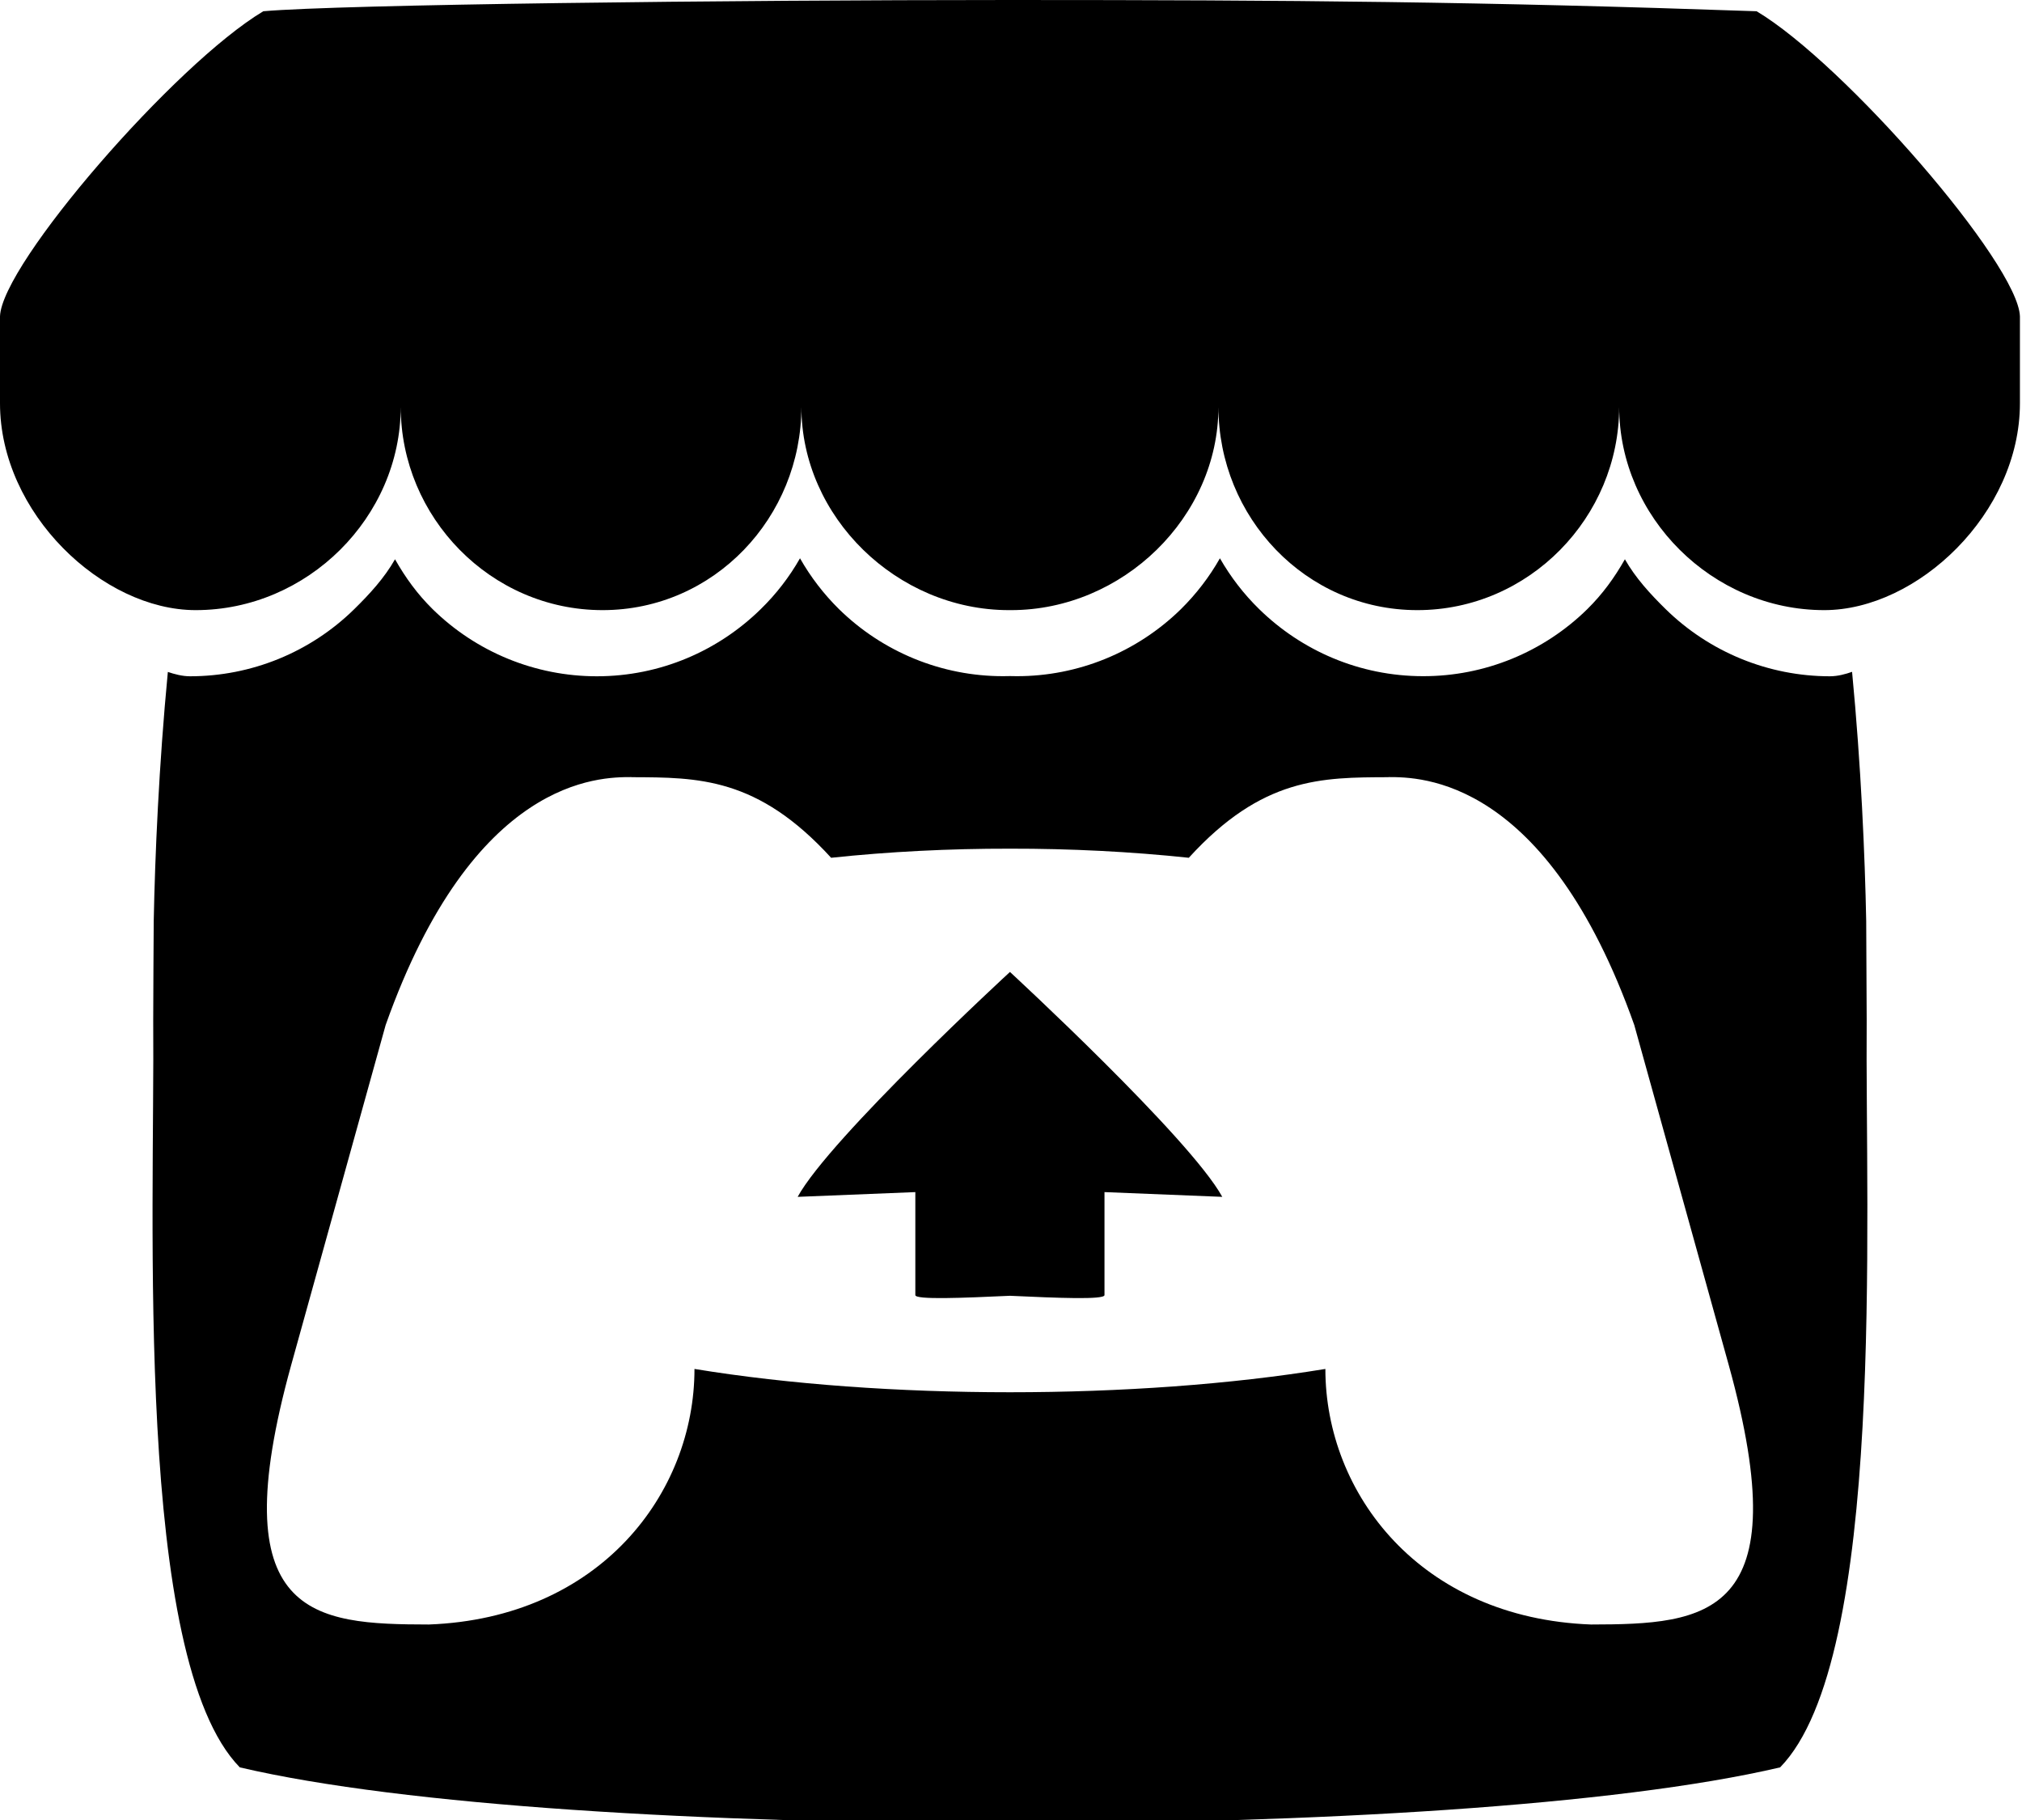
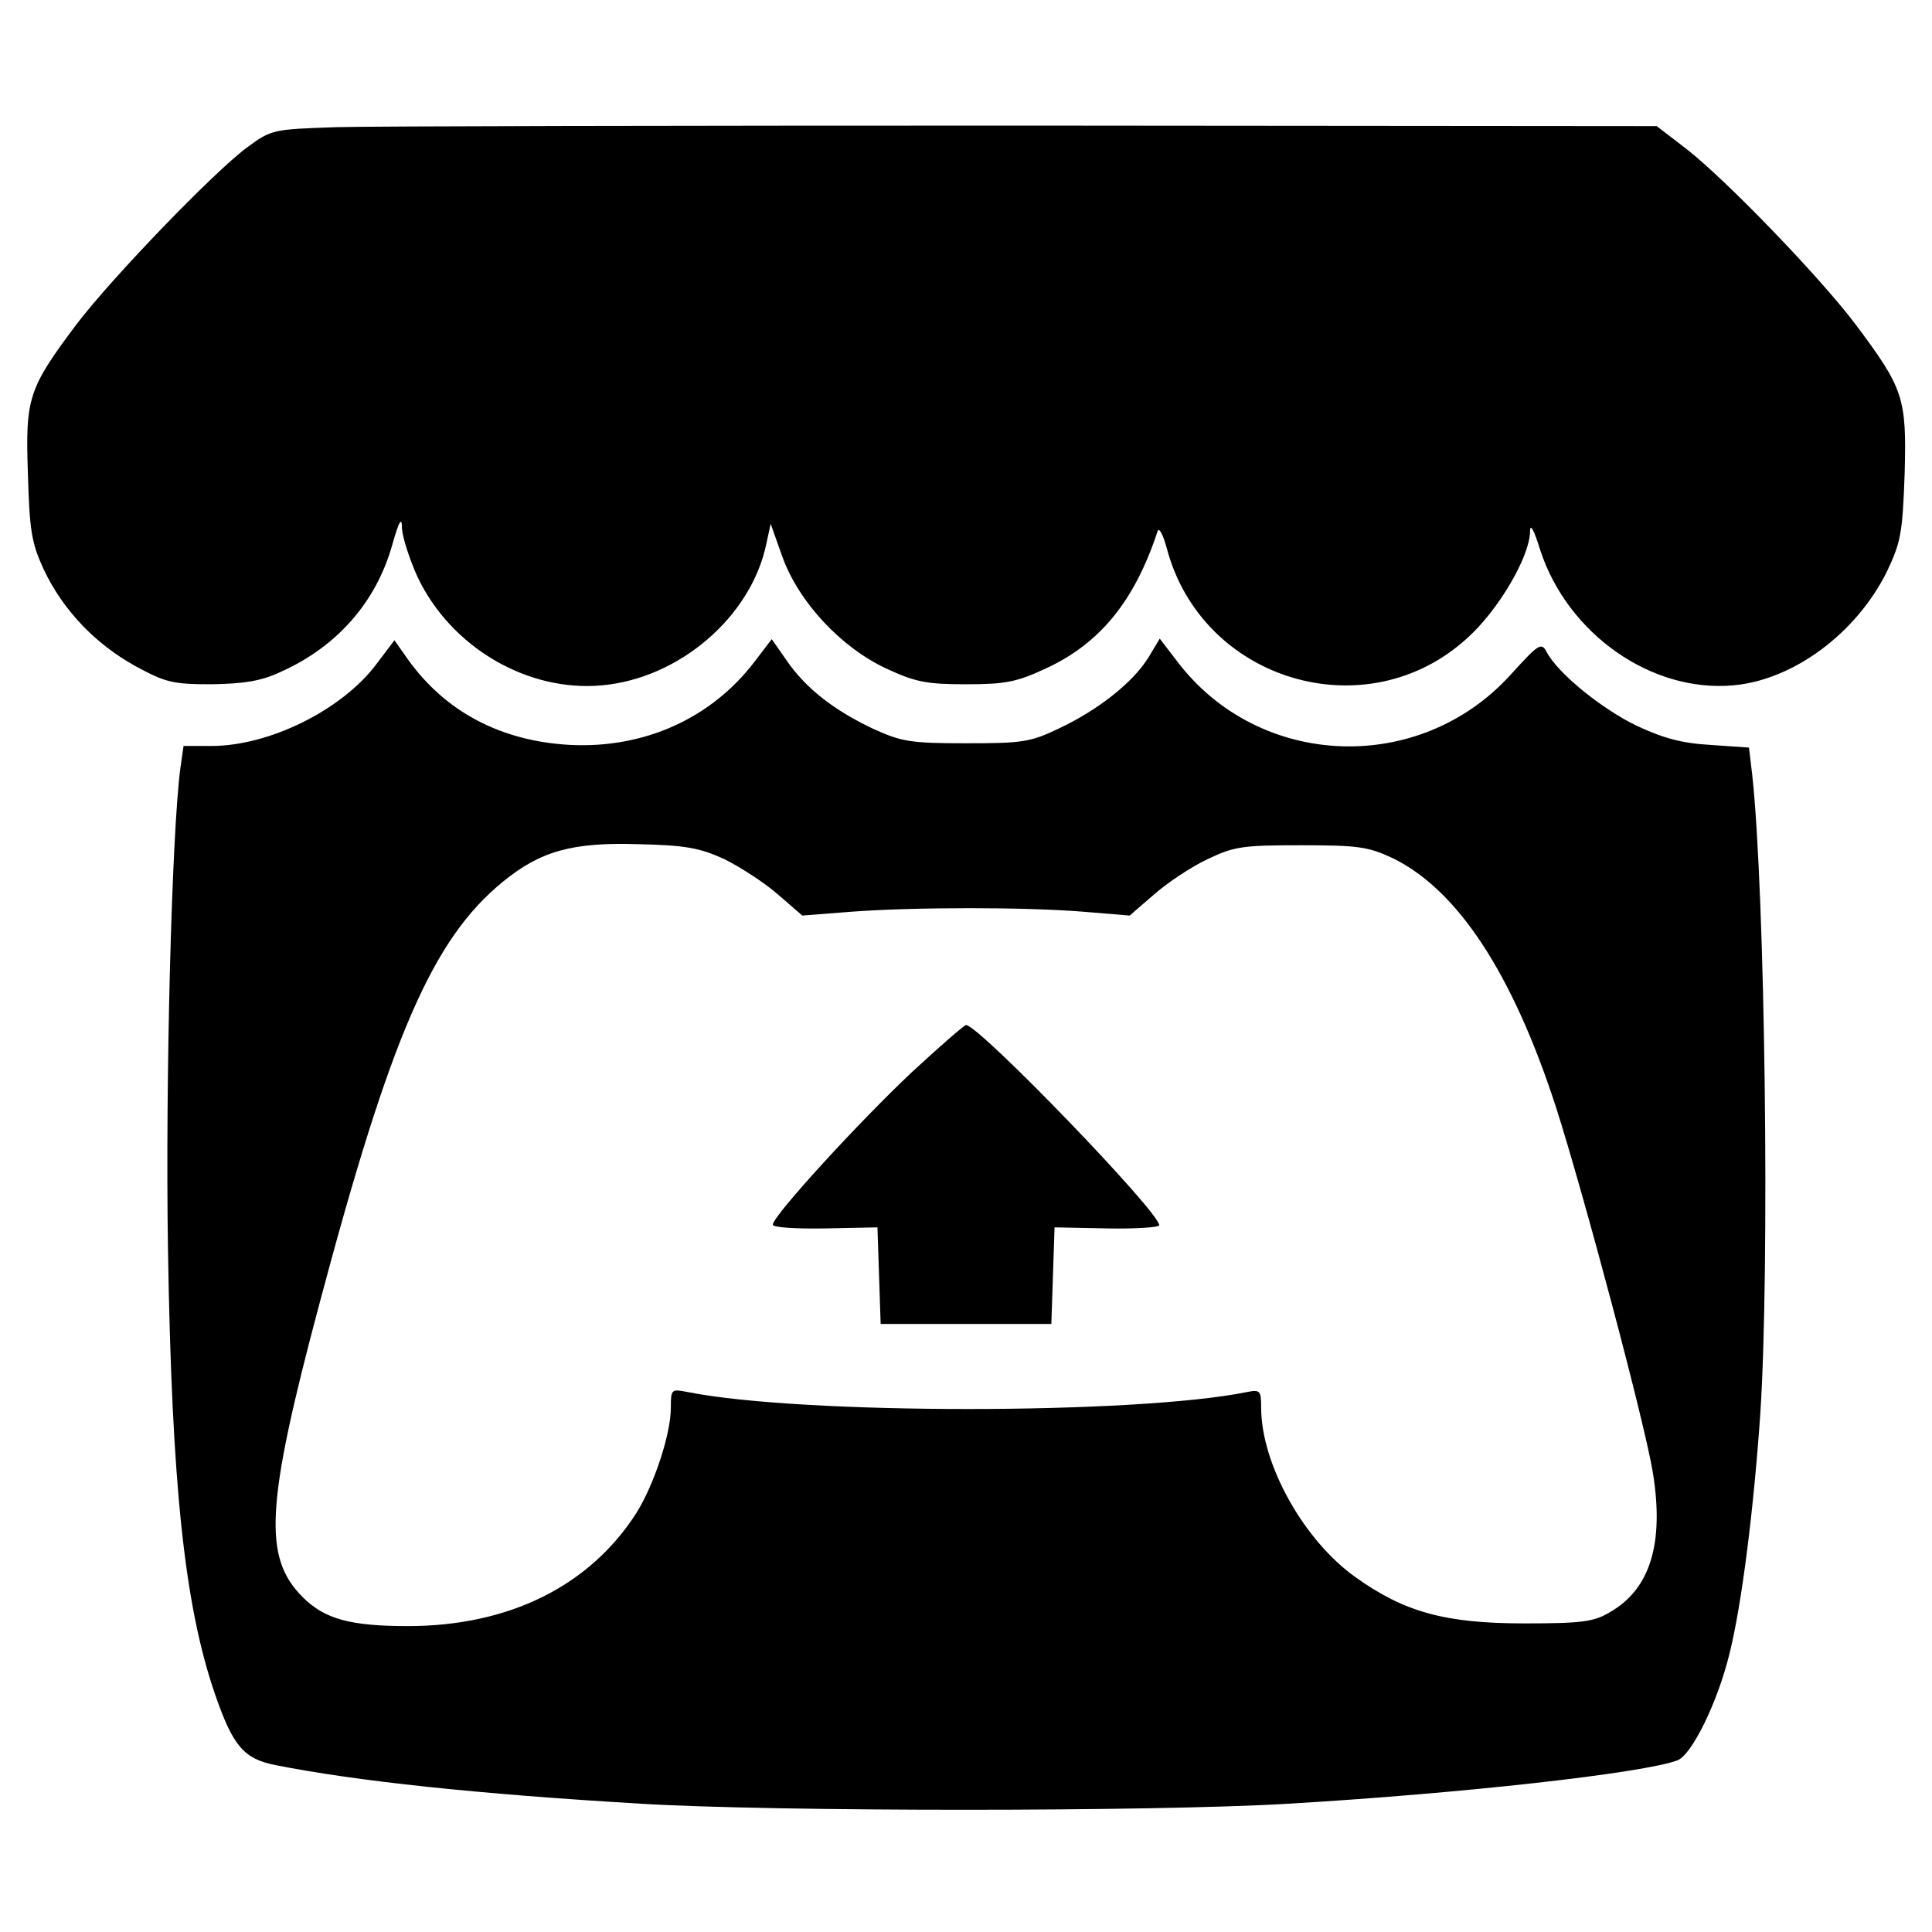
- <svg xmlns="http://www.w3.org/2000/svg" width="80px" height="72px" viewBox="0 0 80 72" version="1.1">
+ <svg xmlns="http://www.w3.org/2000/svg" width="256px" height="256px" viewBox="0 0 256 256" version="1.1">
  <g id="surface1">
-     <path style=" stroke:none;fill-rule:nonzero;fill:rgb(0%,0%,0%);fill-opacity:1;" d="M 10.418 0.445 C 6.934 2.523 0.066 10.441 0 12.516 L 0 15.953 C 0 20.309 4.059 24.137 7.742 24.137 C 12.168 24.137 15.852 20.457 15.855 16.094 C 15.855 20.457 19.414 24.137 23.84 24.137 C 28.262 24.137 31.707 20.457 31.707 16.094 C 31.707 20.457 35.492 24.137 39.918 24.137 L 40 24.137 C 44.422 24.137 48.207 20.457 48.207 16.094 C 48.207 20.457 51.656 24.137 56.078 24.137 C 60.504 24.137 64.062 20.457 64.062 16.094 C 64.062 20.457 67.75 24.137 72.176 24.137 C 75.859 24.137 79.918 20.309 79.918 15.953 L 79.918 12.516 C 79.852 10.441 72.984 2.523 69.5 0.445 C 58.664 0.066 51.152 0 39.957 0 C 28.766 0 13.504 0.176 10.418 0.445 Z M 31.652 22.086 C 31.23 22.828 30.707 23.504 30.098 24.098 C 28.426 25.738 26.137 26.754 23.613 26.754 C 21.184 26.754 18.852 25.801 17.117 24.098 C 16.512 23.5 16.051 22.867 15.629 22.125 C 15.207 22.867 14.621 23.504 14.016 24.098 C 12.277 25.805 9.945 26.754 7.516 26.754 C 7.211 26.754 6.895 26.668 6.641 26.582 C 6.285 30.297 6.133 33.848 6.082 36.438 L 6.082 36.453 C 6.074 37.77 6.066 38.852 6.062 40.352 C 6.129 48.148 5.293 65.625 9.488 69.918 C 15.988 71.441 27.953 72.133 39.957 72.137 L 39.961 72.137 C 51.965 72.133 63.93 71.441 70.43 69.918 C 74.625 65.625 73.789 48.148 73.855 40.352 C 73.848 38.852 73.844 37.77 73.836 36.453 L 73.836 36.438 C 73.785 33.848 73.633 30.297 73.277 26.578 C 73.023 26.668 72.707 26.754 72.402 26.754 C 69.973 26.754 67.641 25.801 65.902 24.098 C 65.297 23.504 64.711 22.867 64.289 22.125 C 63.867 22.867 63.406 23.5 62.801 24.098 C 61.066 25.801 58.734 26.754 56.305 26.75 C 53.781 26.75 51.492 25.734 49.82 24.098 C 49.211 23.504 48.688 22.824 48.266 22.086 C 47.848 22.824 47.328 23.5 46.723 24.098 C 44.984 25.801 42.652 26.754 40.227 26.75 C 40.137 26.75 40.051 26.746 39.961 26.746 L 39.957 26.746 C 39.871 26.746 39.781 26.75 39.695 26.75 C 37.266 26.754 34.934 25.801 33.195 24.098 C 32.59 23.5 32.07 22.824 31.652 22.086 Z M 24.98 30.742 L 24.98 30.746 L 24.984 30.746 C 27.629 30.754 29.973 30.746 32.883 33.934 C 35.172 33.691 37.562 33.57 39.957 33.574 L 39.961 33.574 C 42.352 33.57 44.746 33.691 47.035 33.934 C 49.941 30.746 52.289 30.754 54.934 30.746 L 54.938 30.746 L 54.938 30.742 C 56.184 30.742 61.18 30.742 64.66 40.551 L 68.398 54.004 C 71.168 64.012 67.512 64.258 62.949 64.266 C 56.184 64.012 52.438 59.082 52.438 54.156 C 48.695 54.77 44.328 55.078 39.961 55.078 L 39.957 55.078 C 35.59 55.078 31.223 54.77 27.477 54.156 C 27.477 59.082 23.73 64.012 16.969 64.266 C 12.406 64.258 8.75 64.012 11.52 54.004 L 15.258 40.551 C 18.738 30.742 23.734 30.742 24.98 30.742 Z M 39.957 38.449 L 39.957 38.453 C 39.949 38.457 32.836 45.016 31.559 47.348 L 36.215 47.16 L 36.215 51.234 C 36.215 51.426 38.086 51.348 39.957 51.262 L 39.961 51.262 C 41.832 51.348 43.699 51.426 43.699 51.234 L 43.699 47.16 L 48.359 47.348 C 47.078 45.016 39.961 38.453 39.961 38.453 L 39.961 38.449 Z M 39.957 38.449 " />
+     <path style=" stroke:none;fill-rule:nonzero;fill:rgb(0%,0%,0%);fill-opacity:1;" d="M 44.516 16.852 C 36.195 17.137 35.98 17.137 32.711 19.555 C 28.301 22.828 14.793 36.836 10.098 43.023 C 3.77 51.484 3.344 52.691 3.699 62.793 C 3.91 70.328 4.195 71.965 5.762 75.379 C 8.32 80.852 12.656 85.332 17.922 88.25 C 21.973 90.453 22.898 90.668 28.09 90.668 C 32.355 90.594 34.633 90.238 37.191 89.031 C 44.656 85.688 49.848 79.785 51.98 72.18 C 52.906 68.906 53.262 68.41 53.262 70.043 C 53.332 71.184 54.258 74.098 55.324 76.445 C 59.734 85.762 69.902 91.734 79.785 90.809 C 90.027 89.883 99.555 81.707 101.547 72.035 L 102.117 69.406 L 103.68 73.812 C 105.883 79.859 111.504 85.832 117.477 88.605 C 121.316 90.383 122.809 90.668 128 90.668 C 133.191 90.668 134.684 90.383 138.523 88.605 C 145.777 85.262 150.328 79.645 153.387 70.398 C 153.602 69.832 154.098 70.828 154.594 72.605 C 159.219 90.238 181.051 96.781 194.418 84.551 C 198.543 80.852 202.668 73.812 202.738 70.473 C 202.738 69.262 203.234 70.117 204.09 72.891 C 207.715 83.98 218.809 91.805 229.688 90.809 C 237.652 90.098 245.973 83.91 250.027 75.734 C 251.875 71.82 252.09 70.684 252.375 62.793 C 252.656 52.691 252.23 51.484 245.902 43.023 C 241.137 36.691 228.691 23.82 223.504 19.77 L 219.52 16.711 L 136.25 16.641 C 90.453 16.641 49.137 16.711 44.516 16.852 Z M 44.516 16.852 " />
+     <path style=" stroke:none;fill-rule:nonzero;fill:rgb(0%,0%,0%);fill-opacity:1;" d="M 49.848 88.035 C 45.297 94.078 35.699 98.844 28.02 98.844 L 24.32 98.844 L 23.895 101.832 C 22.754 110.508 21.902 143.148 22.258 165.547 C 22.754 196.836 24.461 212.691 28.445 224.355 C 30.863 231.395 32.285 233.031 36.48 233.883 C 47.289 236.02 63.289 237.723 84.977 239.004 C 102.543 240.07 152.961 240.07 170.668 239.004 C 193.637 237.652 217.812 234.949 222.293 233.246 C 224.215 232.461 227.625 225.492 229.191 219.023 C 230.828 212.41 232.391 199.75 233.246 187.379 C 234.523 167.965 233.883 118.188 232.18 102.684 L 231.75 99.059 L 226.633 98.703 C 222.793 98.488 220.301 97.777 216.816 96.141 C 212.266 93.938 206.438 89.246 204.941 86.398 C 204.23 85.051 203.875 85.332 200.18 89.387 C 188.09 102.754 166.828 101.902 156.02 87.68 L 153.672 84.621 L 152.18 87.109 C 150.117 90.453 145.492 94.078 140.375 96.496 C 136.535 98.348 135.465 98.488 128 98.488 C 120.605 98.488 119.465 98.277 115.699 96.57 C 110.438 94.078 106.738 91.164 104.25 87.539 L 102.258 84.691 L 99.98 87.68 C 94.223 95.219 85.332 99.199 75.52 98.703 C 66.418 98.203 59.094 94.363 54.117 87.465 L 52.266 84.836 Z M 96 113.848 C 98.133 114.914 101.332 116.977 103.109 118.543 L 106.312 121.316 L 112.711 120.816 C 121.031 120.18 135.965 120.18 143.645 120.816 L 149.688 121.316 L 152.891 118.543 C 154.668 116.977 157.867 114.844 160 113.848 C 163.555 112.141 164.691 112 172.445 112 C 180.055 112 181.332 112.215 184.535 113.707 C 193.137 117.902 200.391 128.926 206.152 146.633 C 209.848 158.152 218.027 188.871 219.023 195.199 C 220.516 204.516 218.668 210.559 213.332 213.617 C 211.199 214.898 209.637 215.109 201.957 215.109 C 191.504 215.109 186.098 213.617 179.625 208.996 C 172.73 204.09 167.109 193.992 167.109 186.523 C 167.109 184.25 166.969 184.105 165.191 184.461 C 150.398 187.449 106.168 187.449 91.164 184.461 C 88.961 184.035 88.891 184.035 88.891 186.523 C 88.891 190.008 86.684 196.691 84.336 200.461 C 78.152 210.133 67.484 215.465 54.043 215.465 C 46.438 215.465 43.023 214.543 40.105 211.625 C 34.844 206.363 35.199 199.465 42.312 172.801 C 51.77 137.246 57.316 124.445 66.633 116.836 C 71.609 112.781 75.805 111.574 84.621 111.859 C 90.879 112 92.73 112.355 96 113.848 Z M 96 113.848 " />
+     <path style=" stroke:none;fill-rule:nonzero;fill:rgb(0%,0%,0%);fill-opacity:1;" d="M 120.891 142.008 C 113.777 148.691 102.398 161.137 102.398 162.277 C 102.398 162.633 105.246 162.844 109.367 162.773 L 116.266 162.633 L 116.48 169.031 L 116.691 175.43 L 139.309 175.43 L 139.52 169.031 L 139.734 162.633 L 146.703 162.773 C 150.473 162.844 153.602 162.633 153.602 162.348 C 153.602 160.57 129.707 135.82 128 135.82 C 127.785 135.82 124.586 138.594 120.891 142.008 Z M 120.891 142.008 " />
  </g>
</svg>
